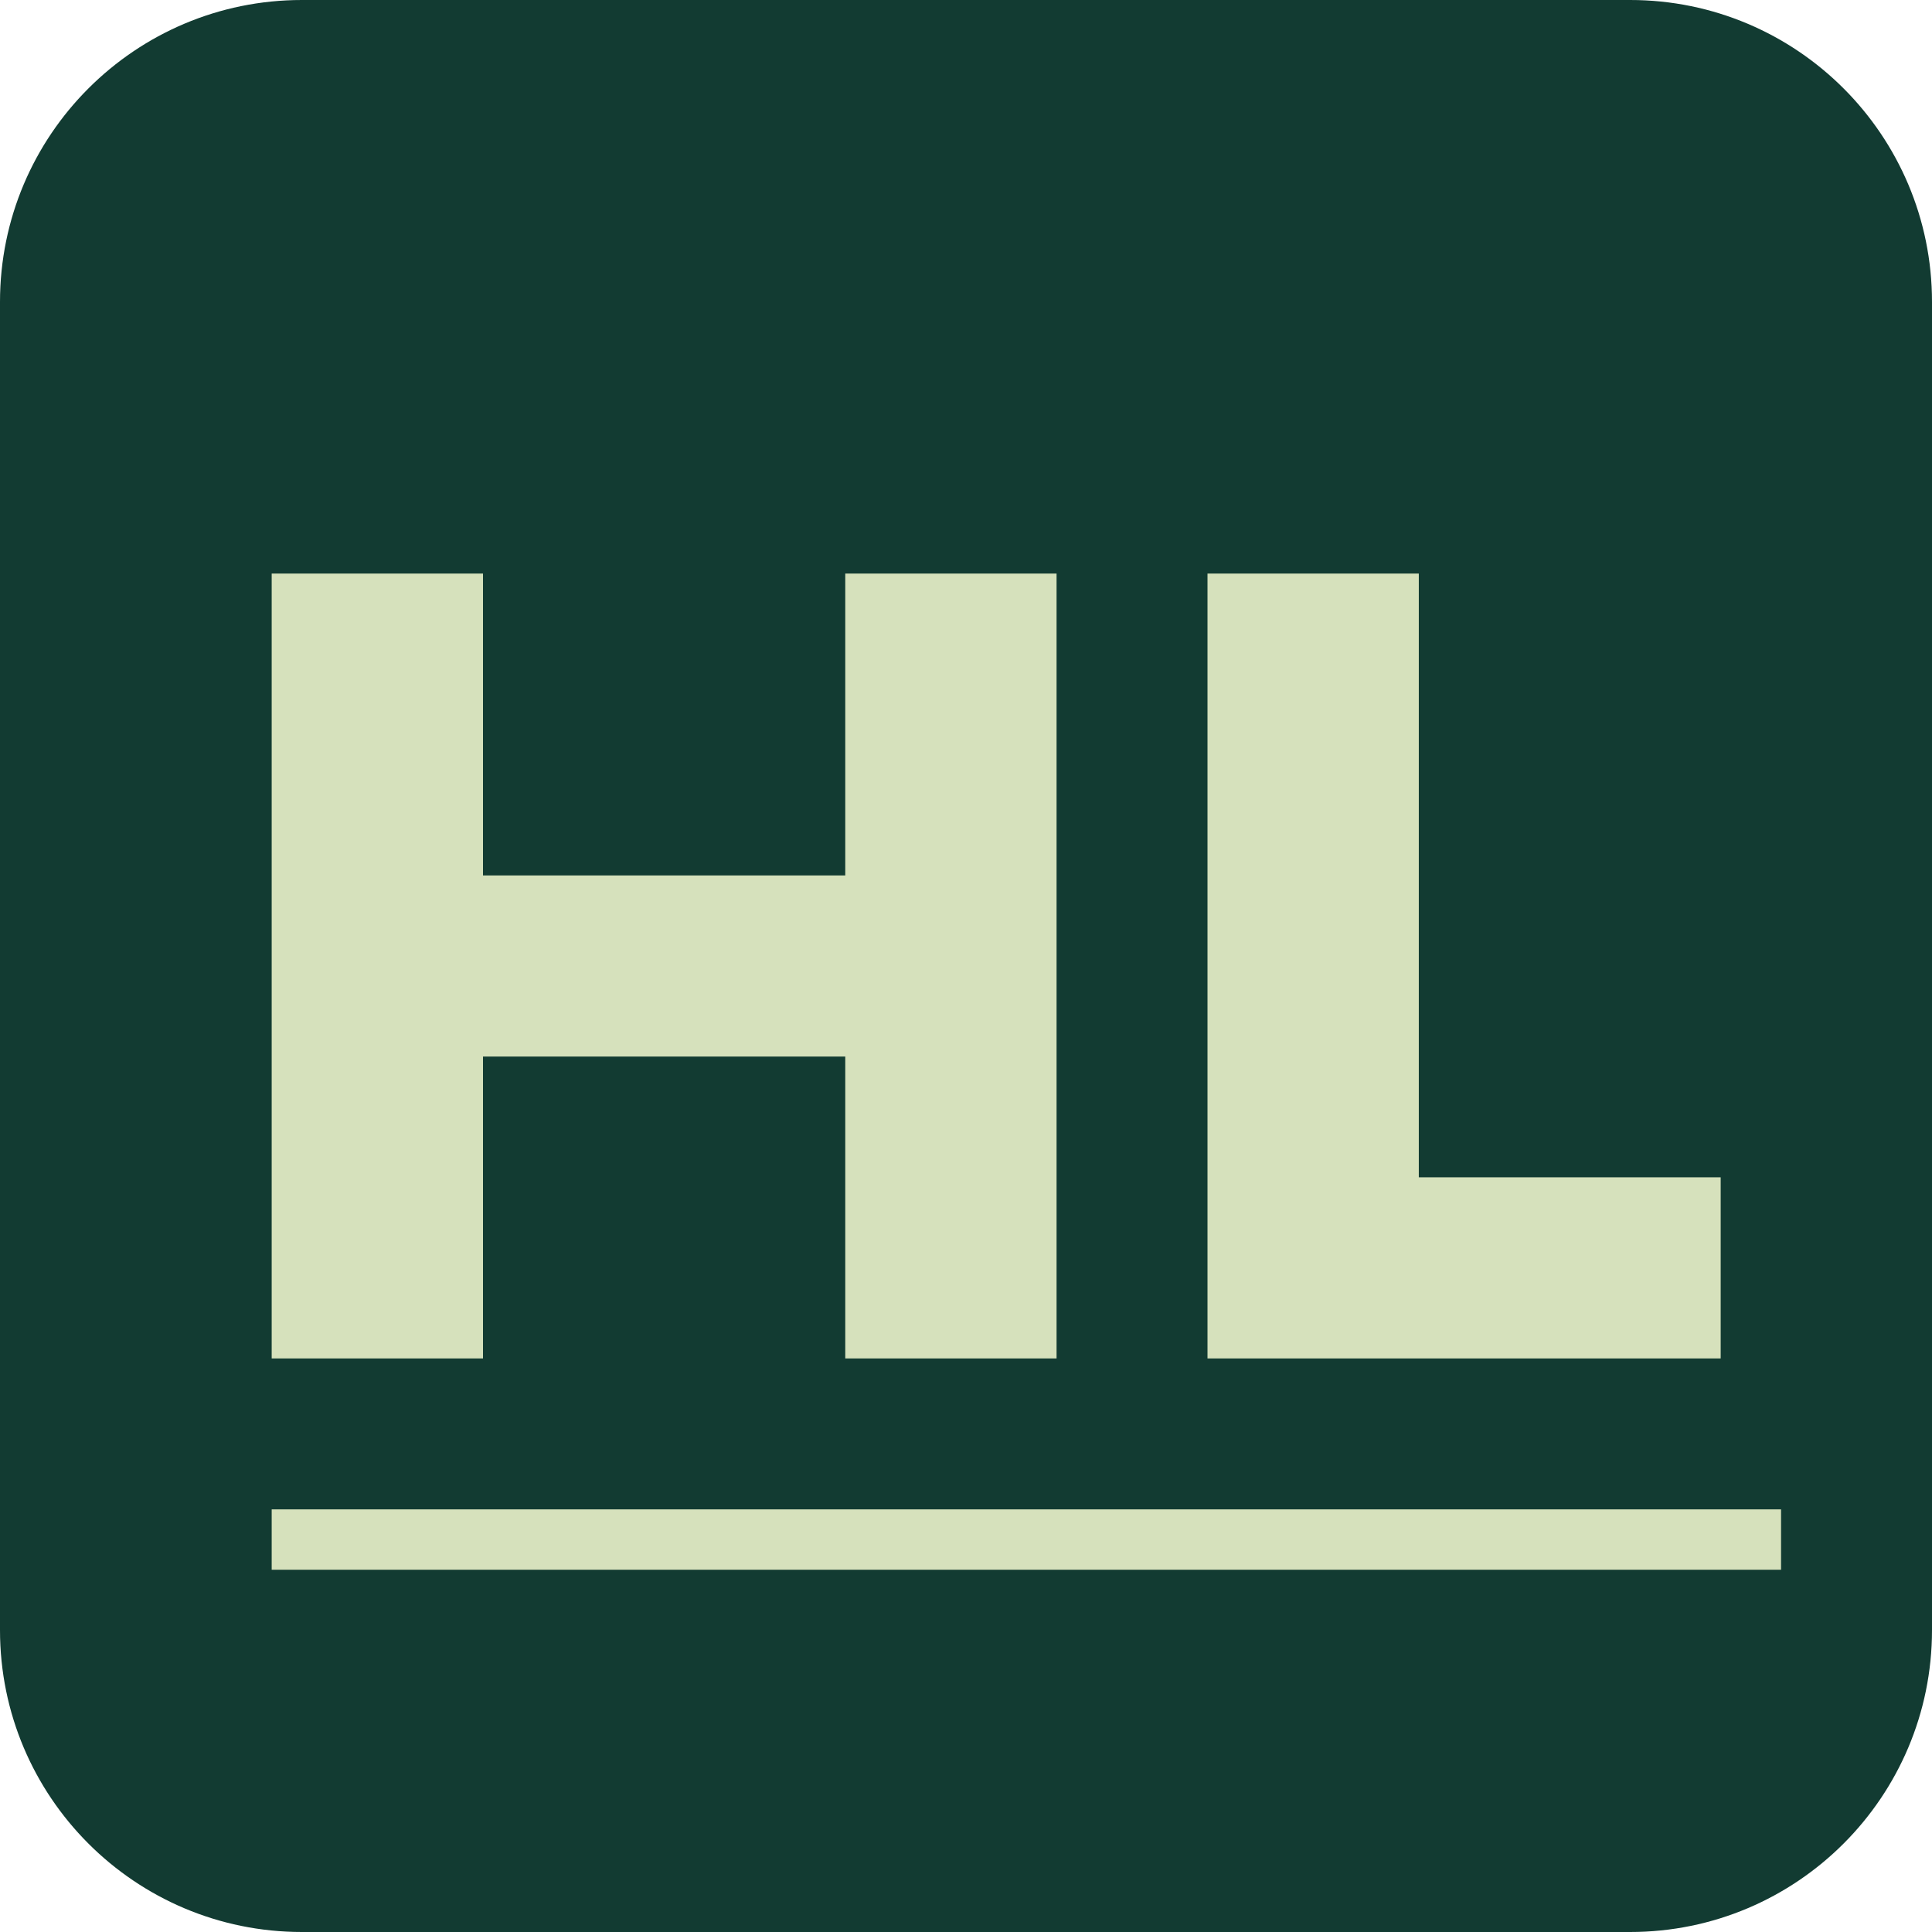
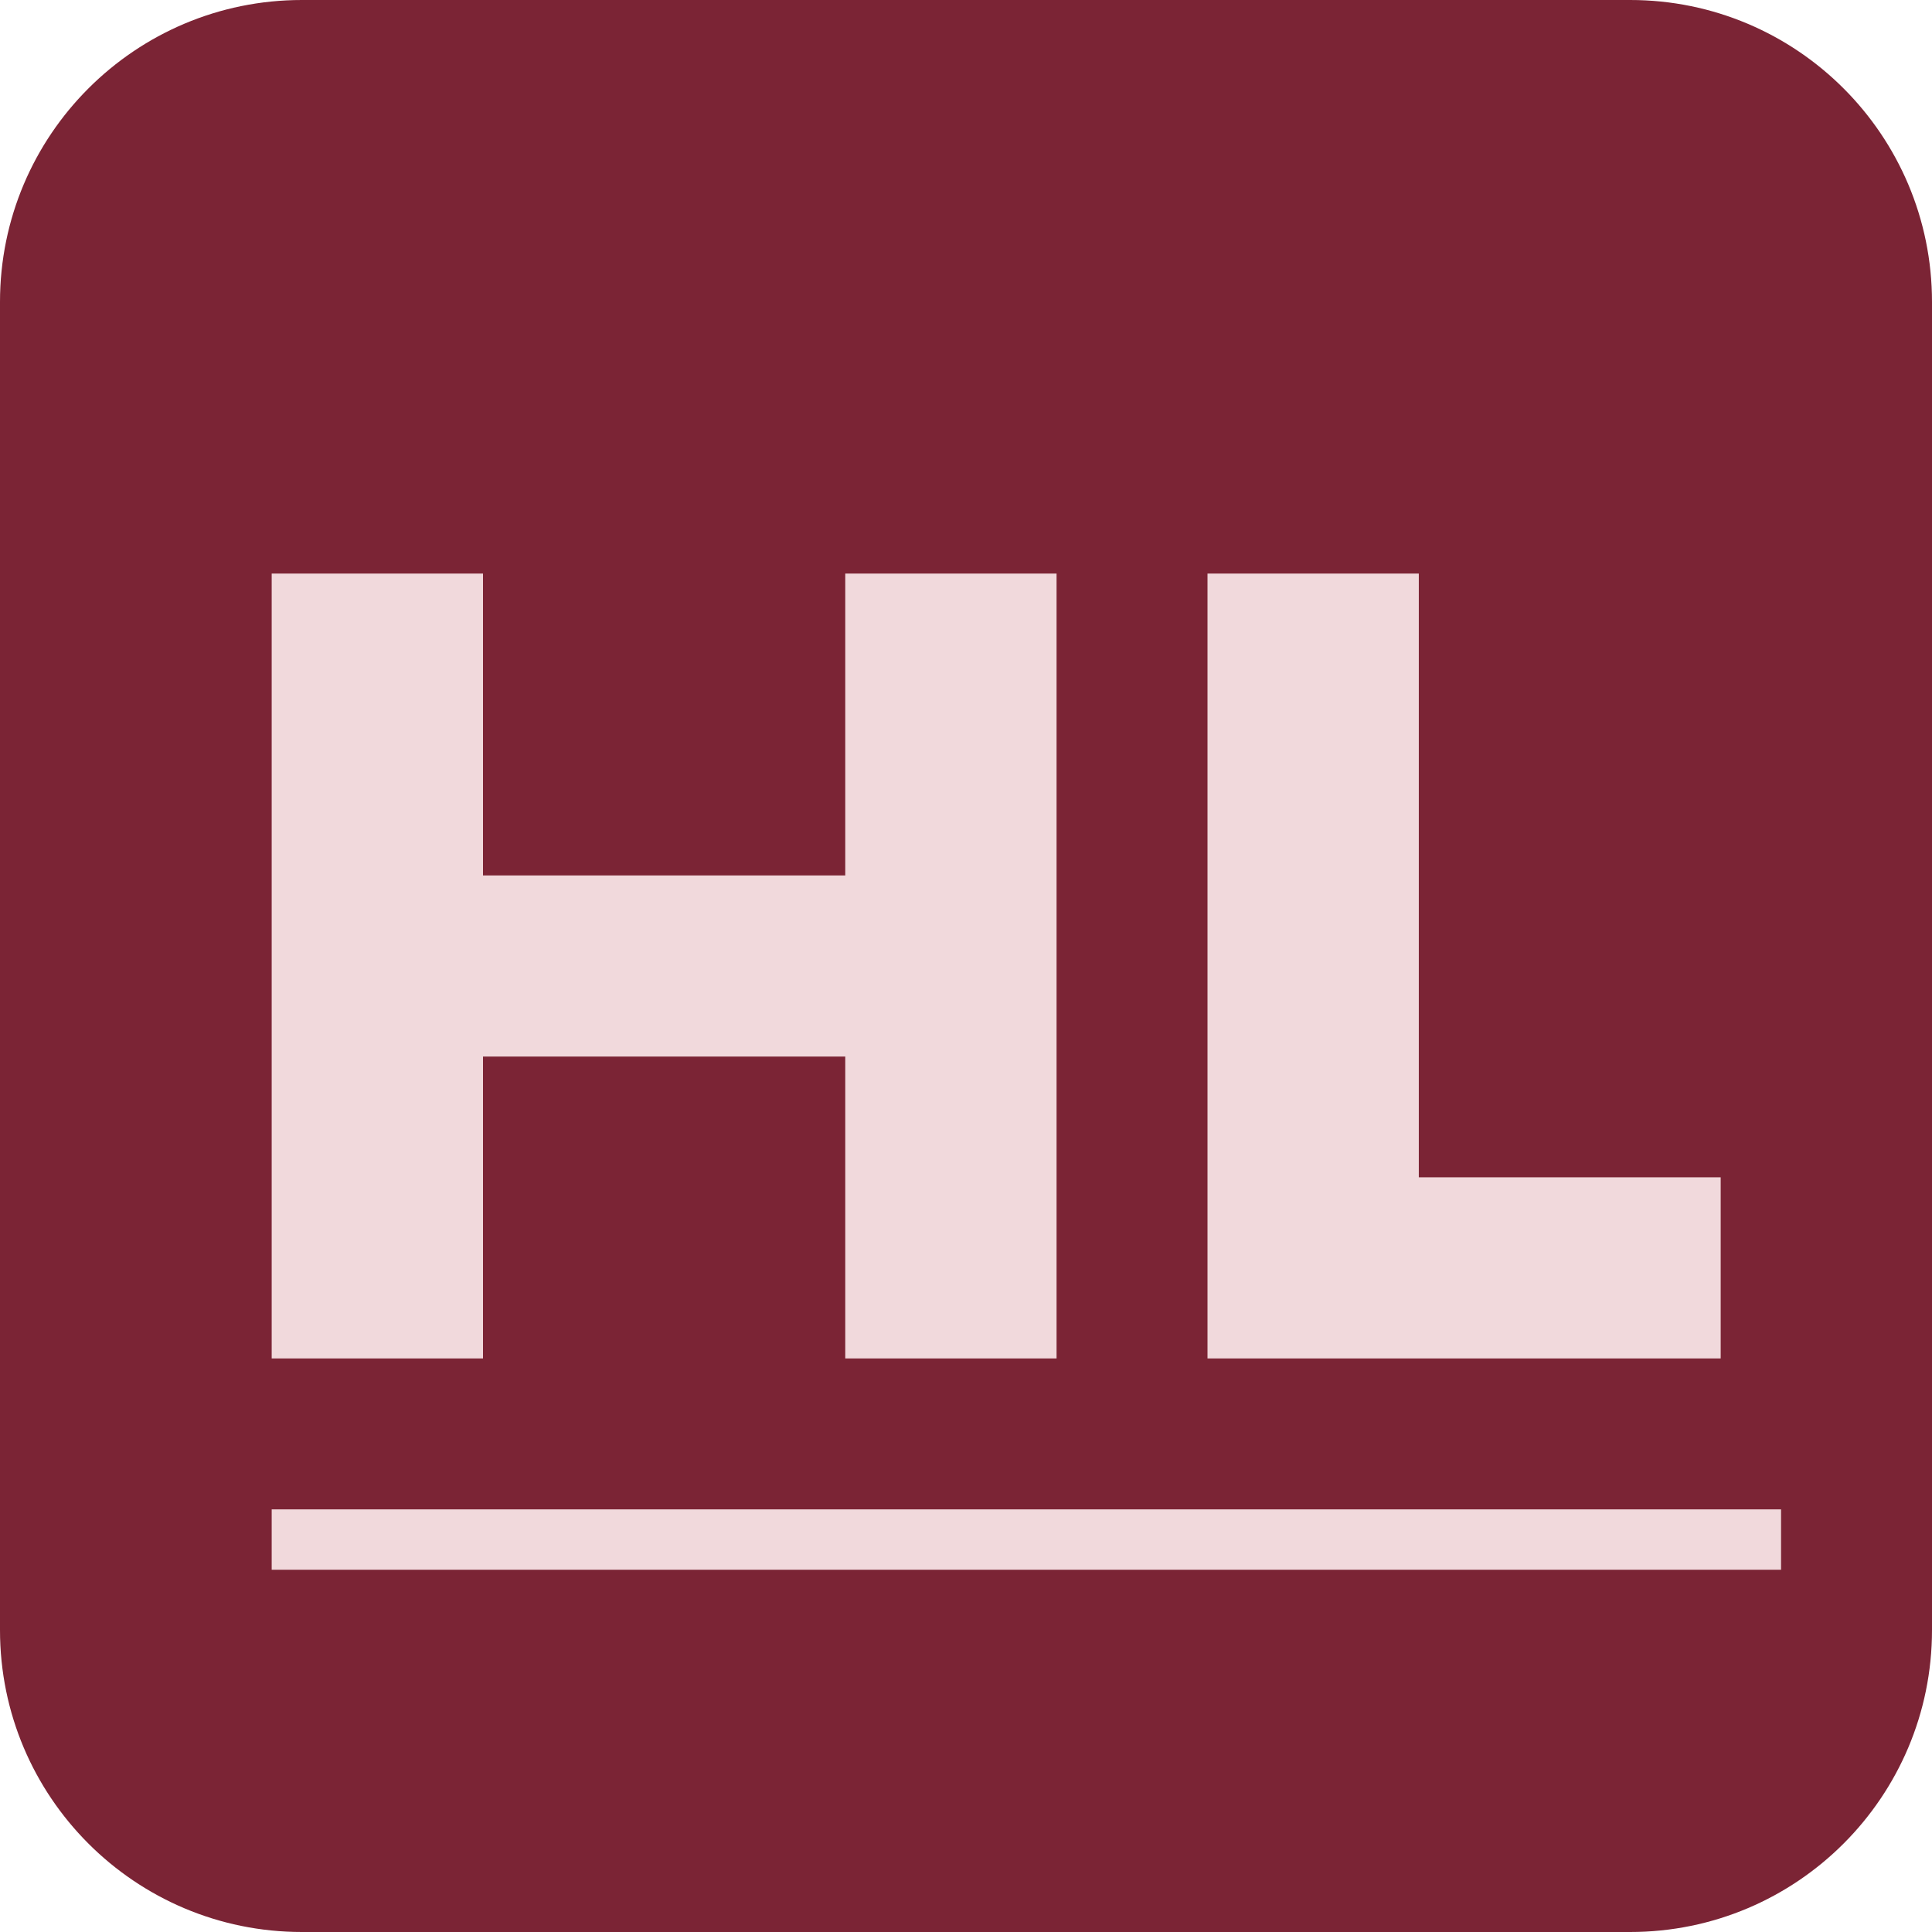
<svg xmlns="http://www.w3.org/2000/svg" viewBox="0 0 64 64">
-   <rect width="64" height="64" rx="10" fill="#123b32" />
-   <path d="M9 45V19h7v10h12V19h7v26h-7V35H16v10H9Zm31 0V19h7v20h10v6H40Z" fill="#d6e1bc" />
-   <path d="M9 51h50" stroke="#d6e1bc" stroke-width="2" />
+   <rect width="64" height="64" rx="10" fill="#7B2435" />
+   <path d="M9 45V19h7v10h12V19h7v26h-7V35H16v10H9Zm31 0V19h7v20h10v6H40Z" fill="#F1D9DC" />
+   <path d="M9 51h50" stroke="#F1D9DC" stroke-width="2" />
</svg>
